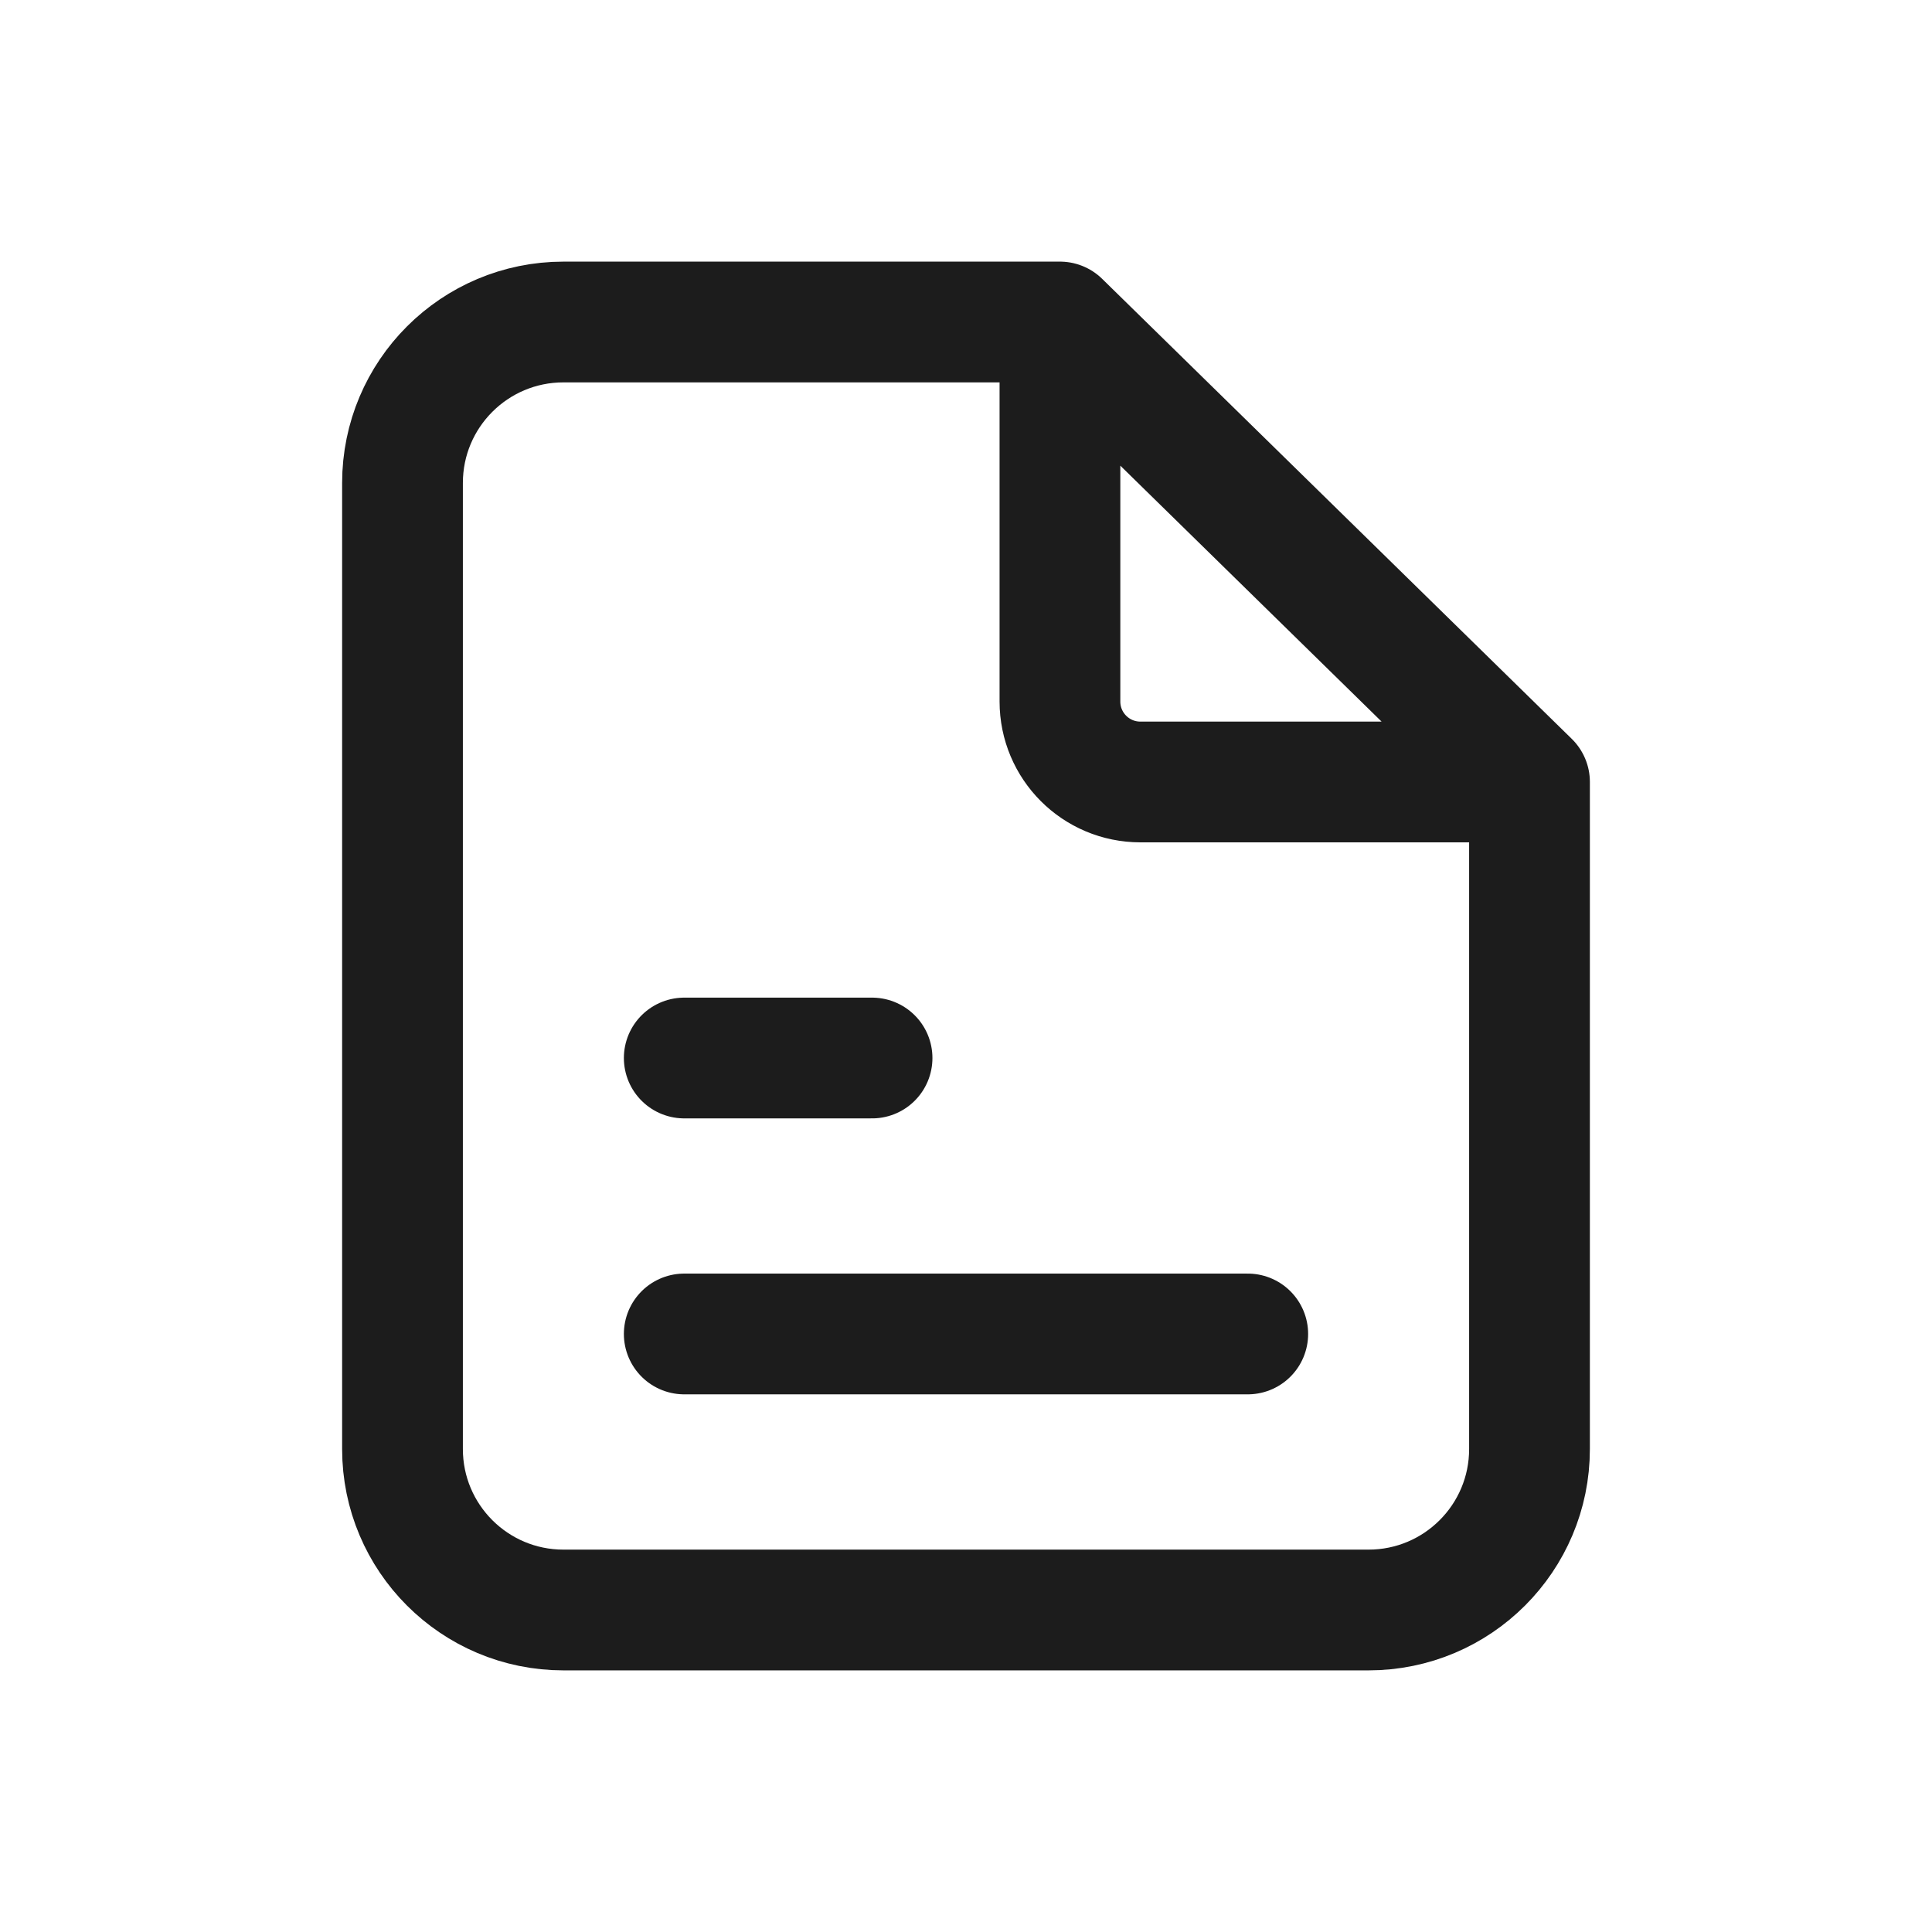
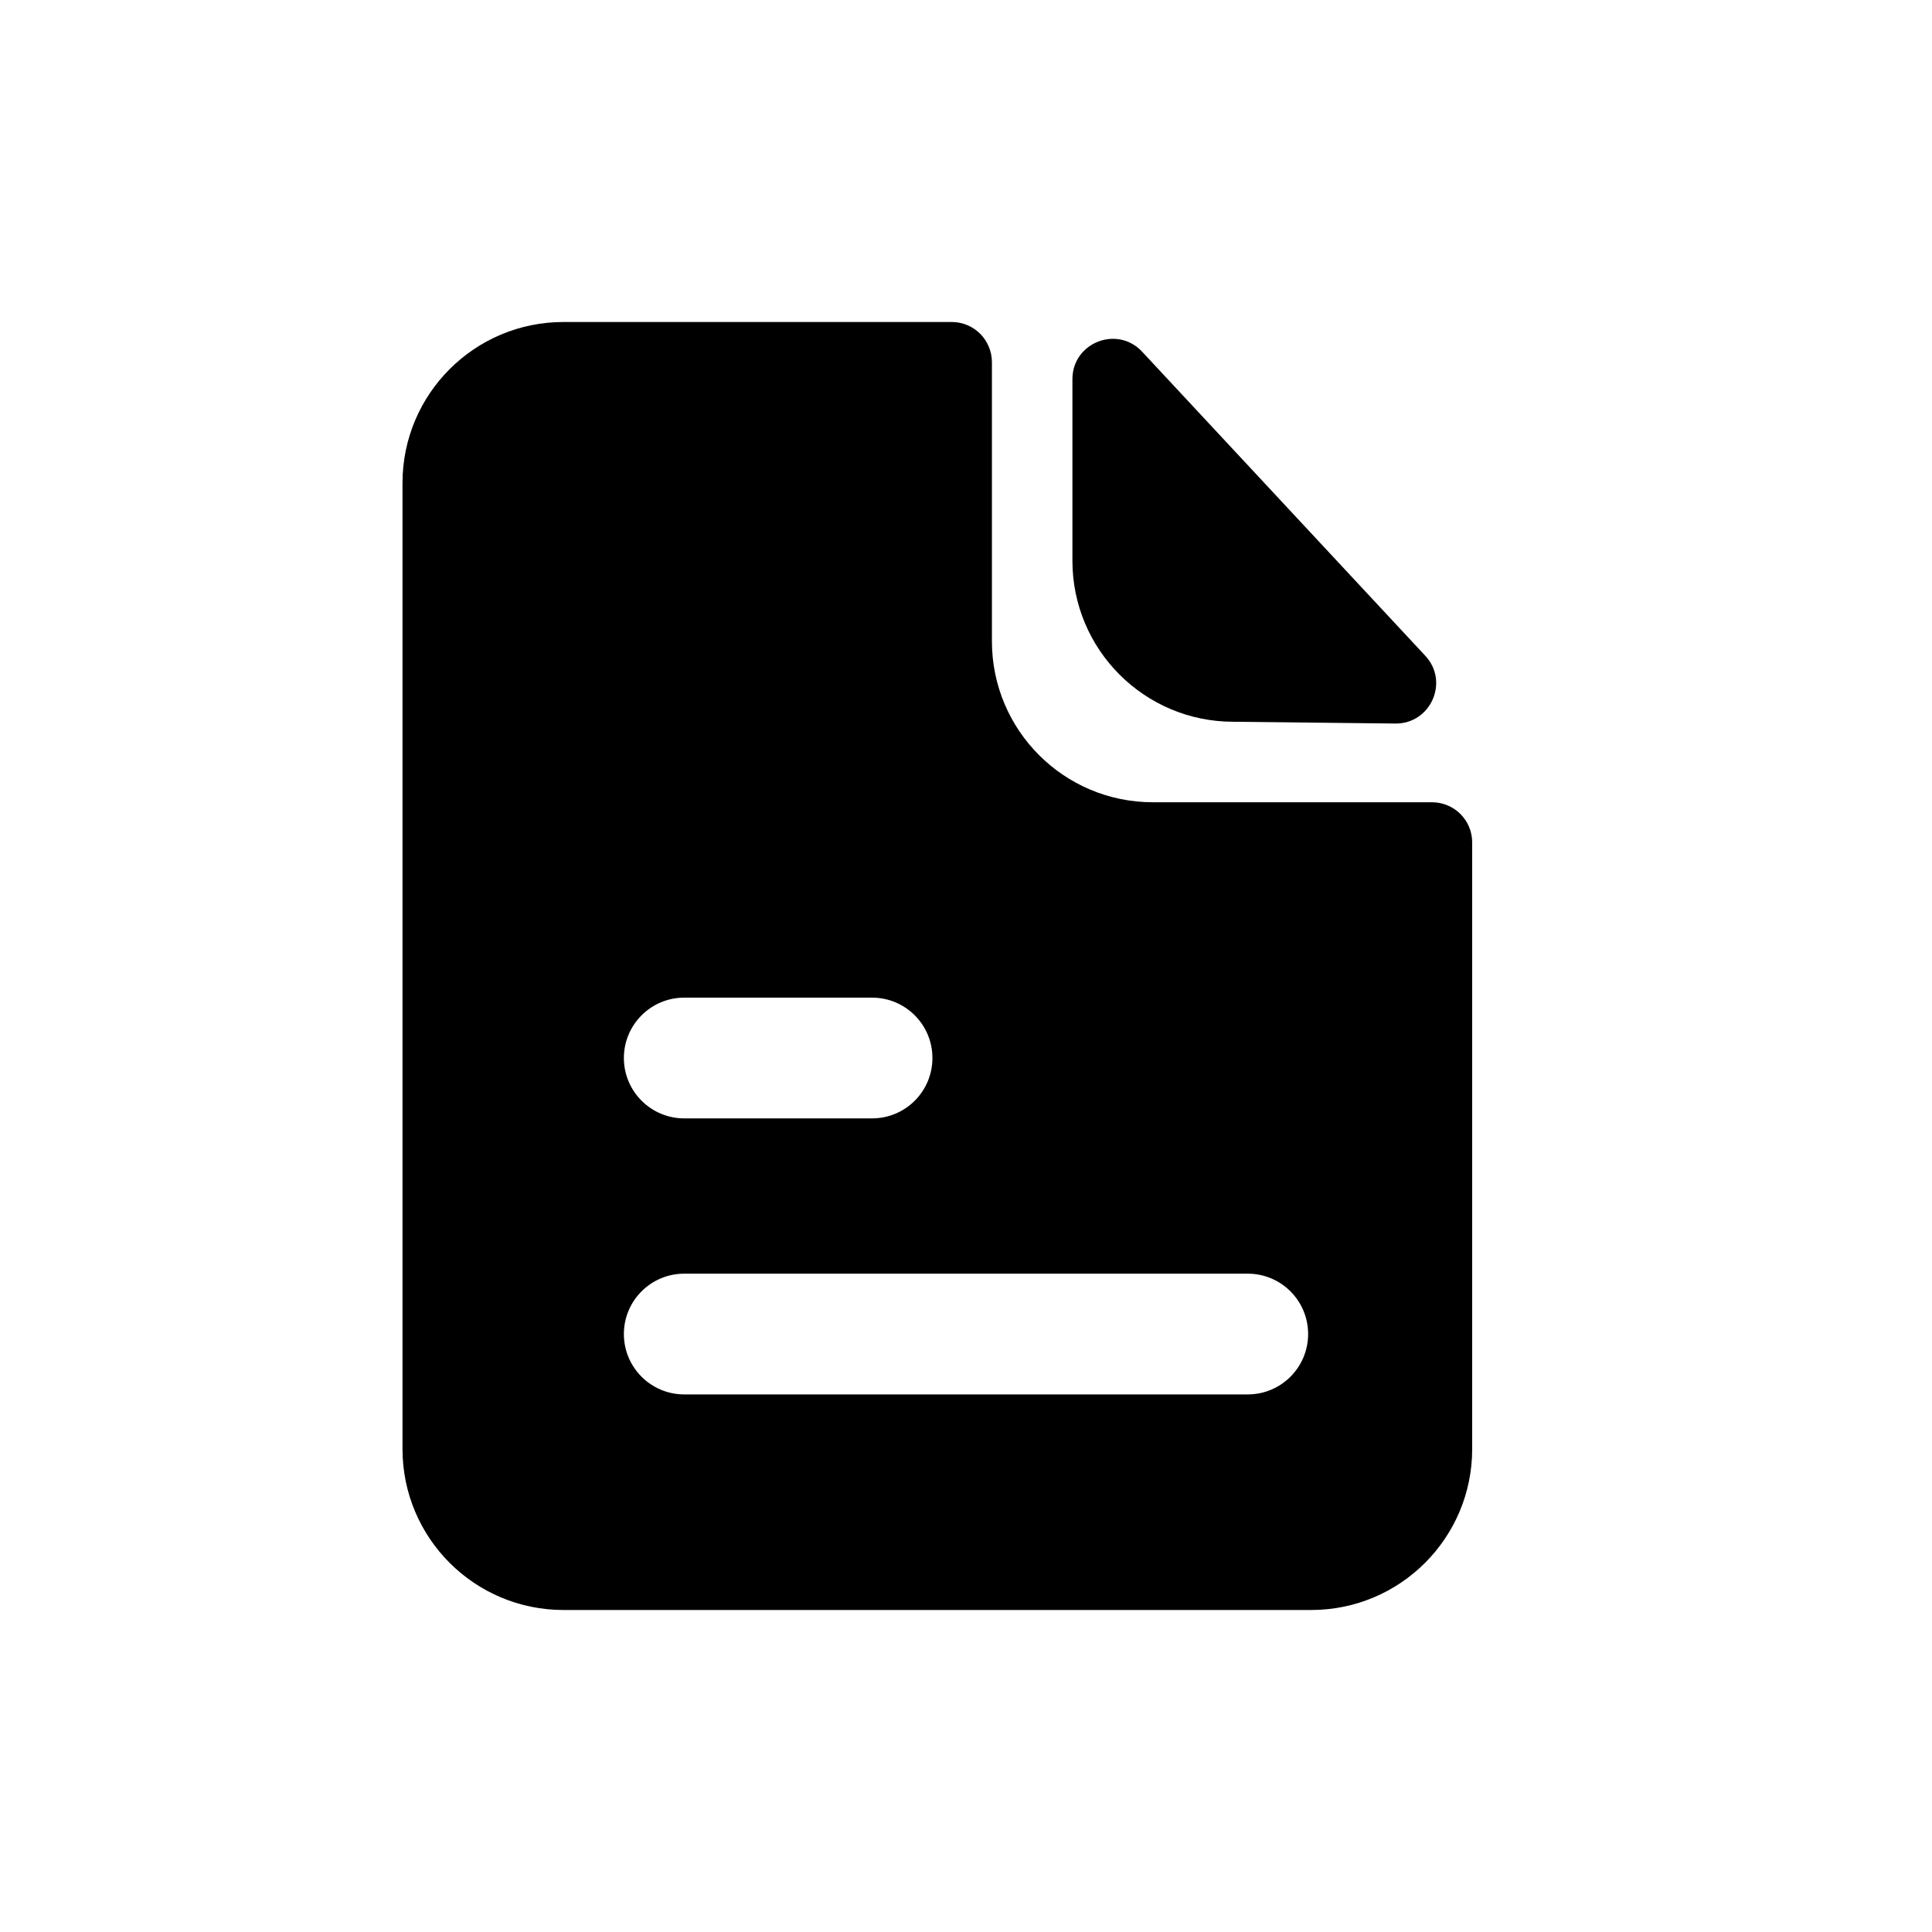
- <svg xmlns="http://www.w3.org/2000/svg" width="24" height="24" viewBox="0 0 24 24" fill="none">
-   <path d="M13.167 4H7C5.895 4 5 4.895 5 6V18C5 19.105 5.895 20 7 20H17C18.105 20 19 19.105 19 18V9.714M13.167 4V8.714C13.167 9.267 13.614 9.714 14.167 9.714H19M13.167 4L19 9.714M8.5 13.143H10.833M8.5 16.571H15.5" stroke="#1C1C1C" stroke-width="1.5" stroke-linecap="round" />
+ <svg xmlns="http://www.w3.org/2000/svg" width="24" height="24" viewBox="0 0 24 24">
+   <path fill-rule="evenodd" clip-rule="evenodd" d="M5 18V6C5 4.895 5.895 4 7 4H11.823C12.099 4 12.322 4.224 12.322 4.5V7.966C12.322 9.071 13.217 9.966 14.322 9.966H17.788C18.065 9.966 18.288 10.189 18.288 10.465V18C18.288 19.105 17.393 20 16.288 20H15.848H7.712H7C5.895 20 5 19.105 5 18ZM8.5 12.393C8.086 12.393 7.75 12.729 7.75 13.143C7.75 13.557 8.086 13.893 8.5 13.893H10.833C11.248 13.893 11.583 13.557 11.583 13.143C11.583 12.729 11.248 12.393 10.833 12.393H8.5ZM8.5 15.822C8.086 15.822 7.75 16.157 7.75 16.572C7.75 16.986 8.086 17.322 8.5 17.322H15.5C15.914 17.322 16.25 16.986 16.25 16.572C16.25 16.157 15.914 15.822 15.5 15.822H8.5Z" />
+   <path d="M17.334 8.988C17.774 8.992 18.005 8.468 17.706 8.147L14.188 4.369C13.879 4.037 13.322 4.256 13.322 4.71V6.966C13.322 8.071 14.217 8.966 15.322 8.966L17.334 8.988Z" />
</svg>
